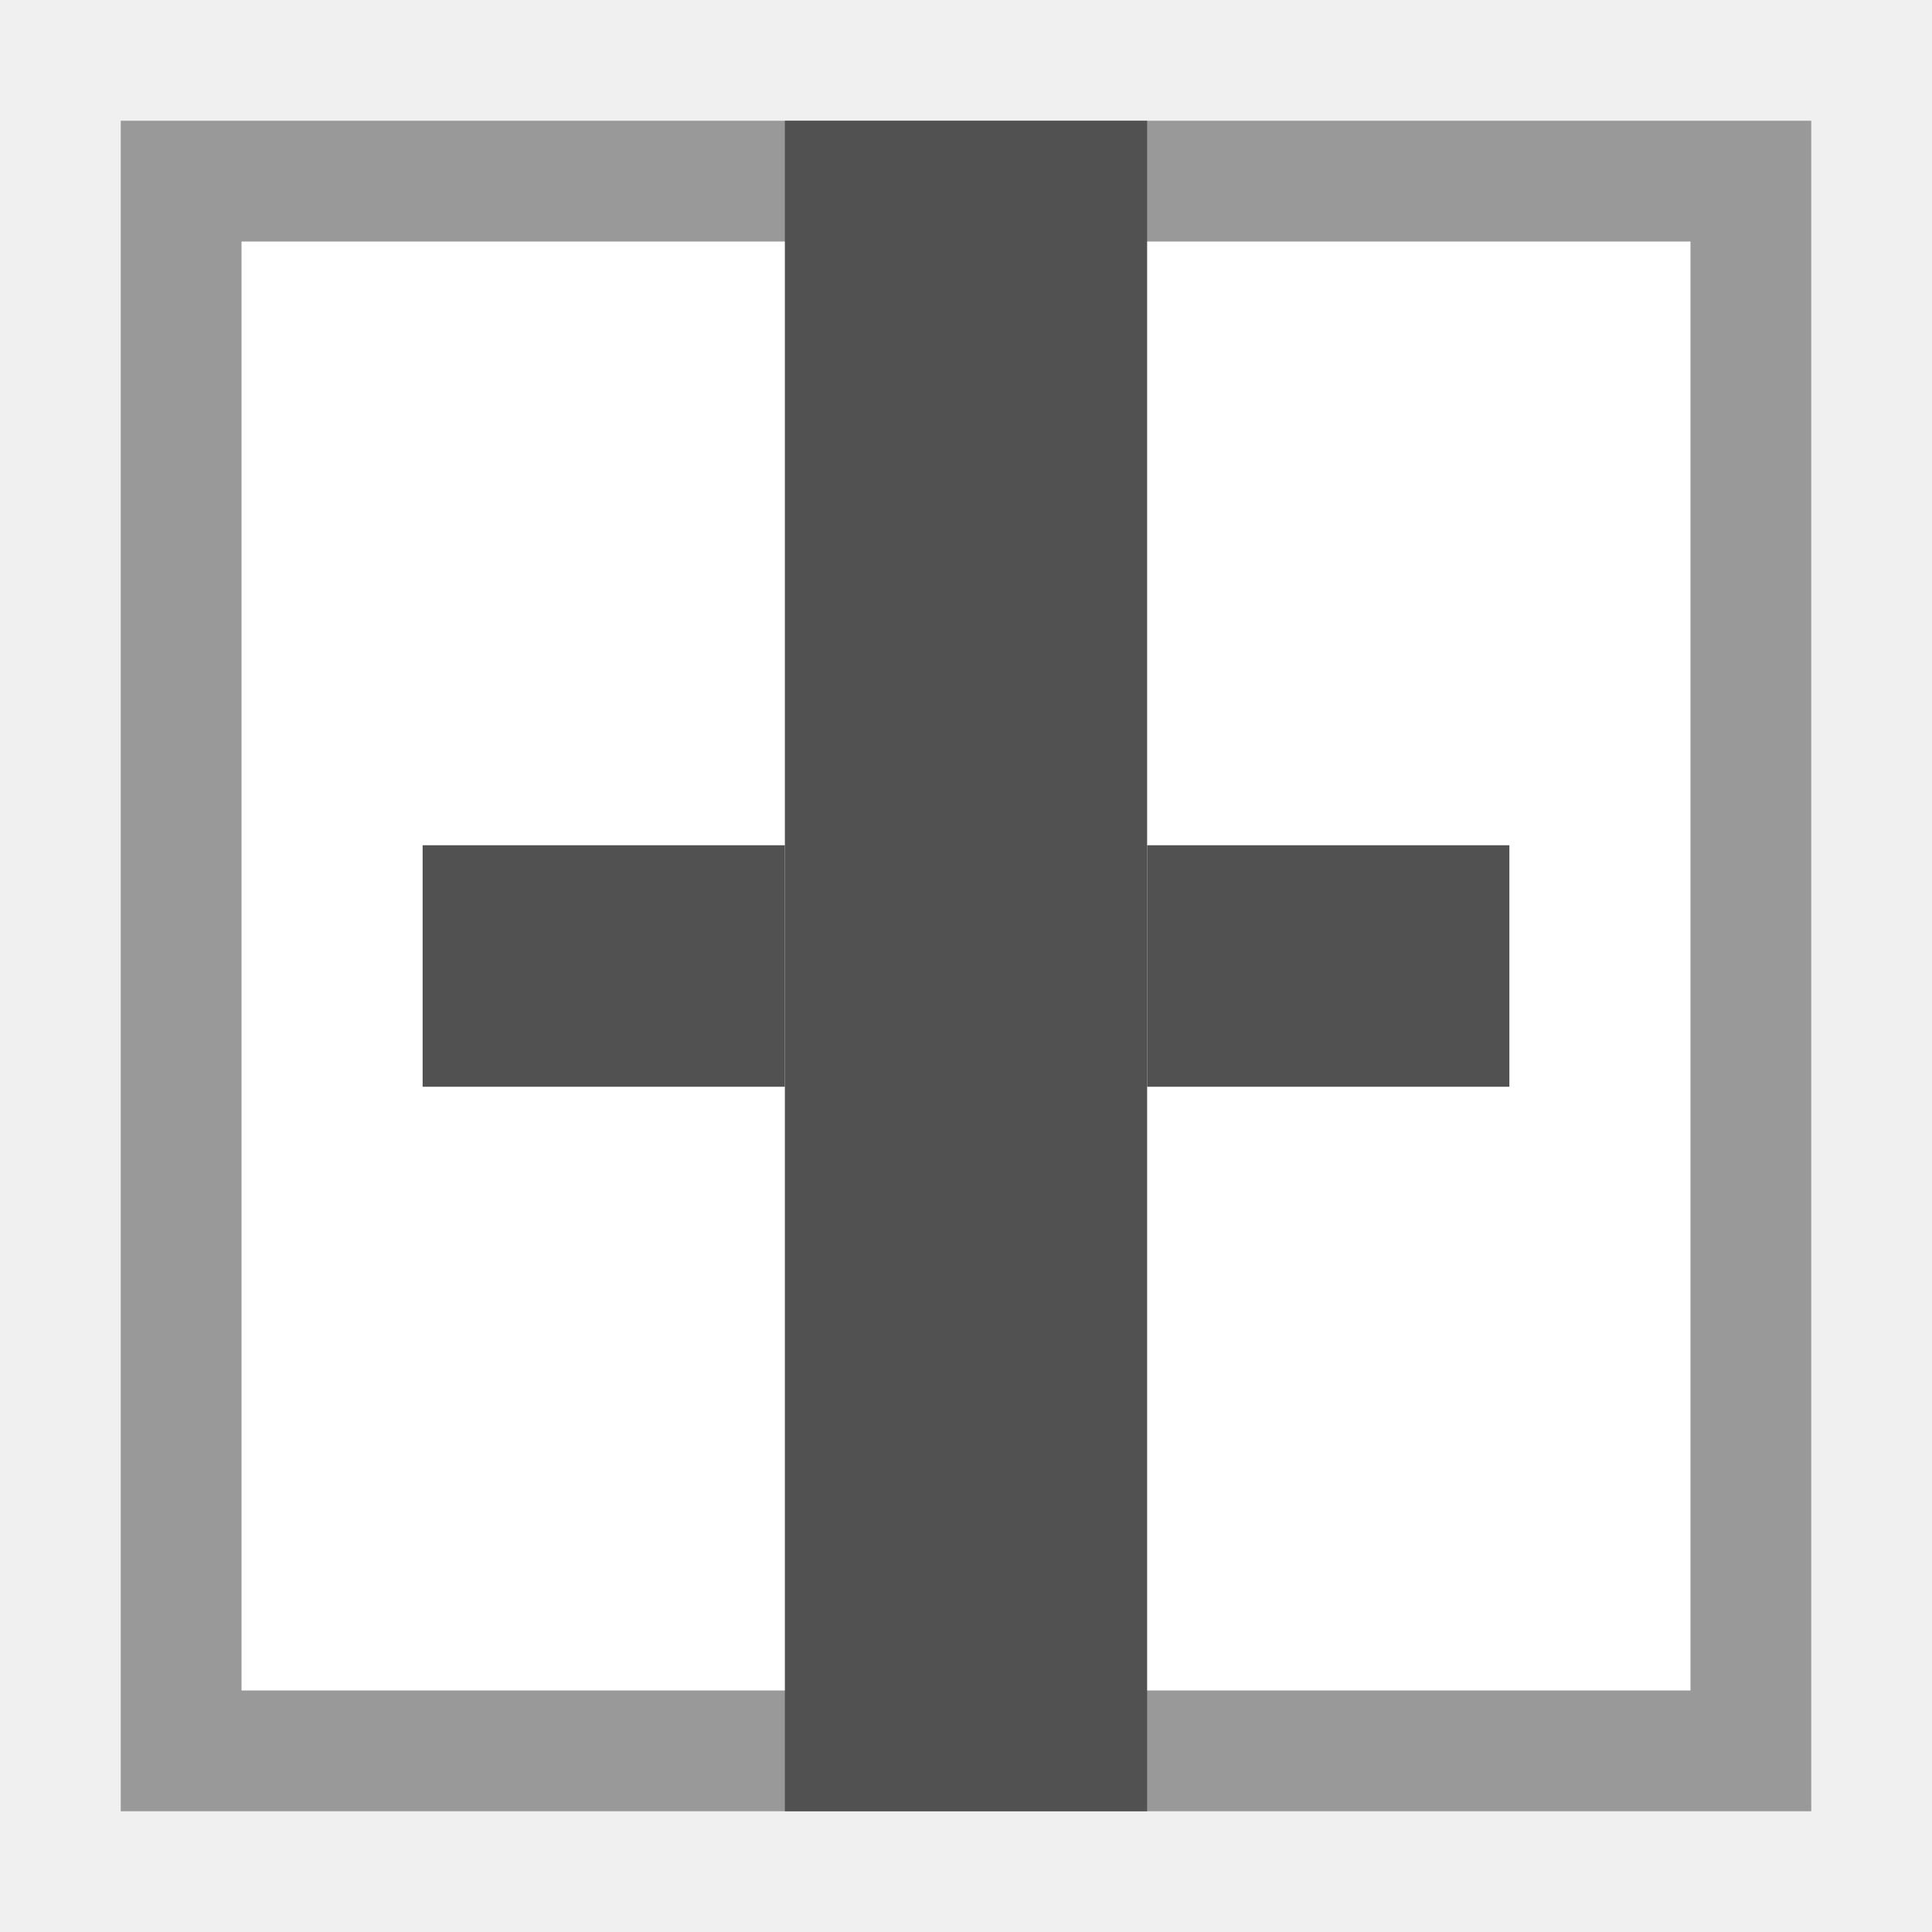
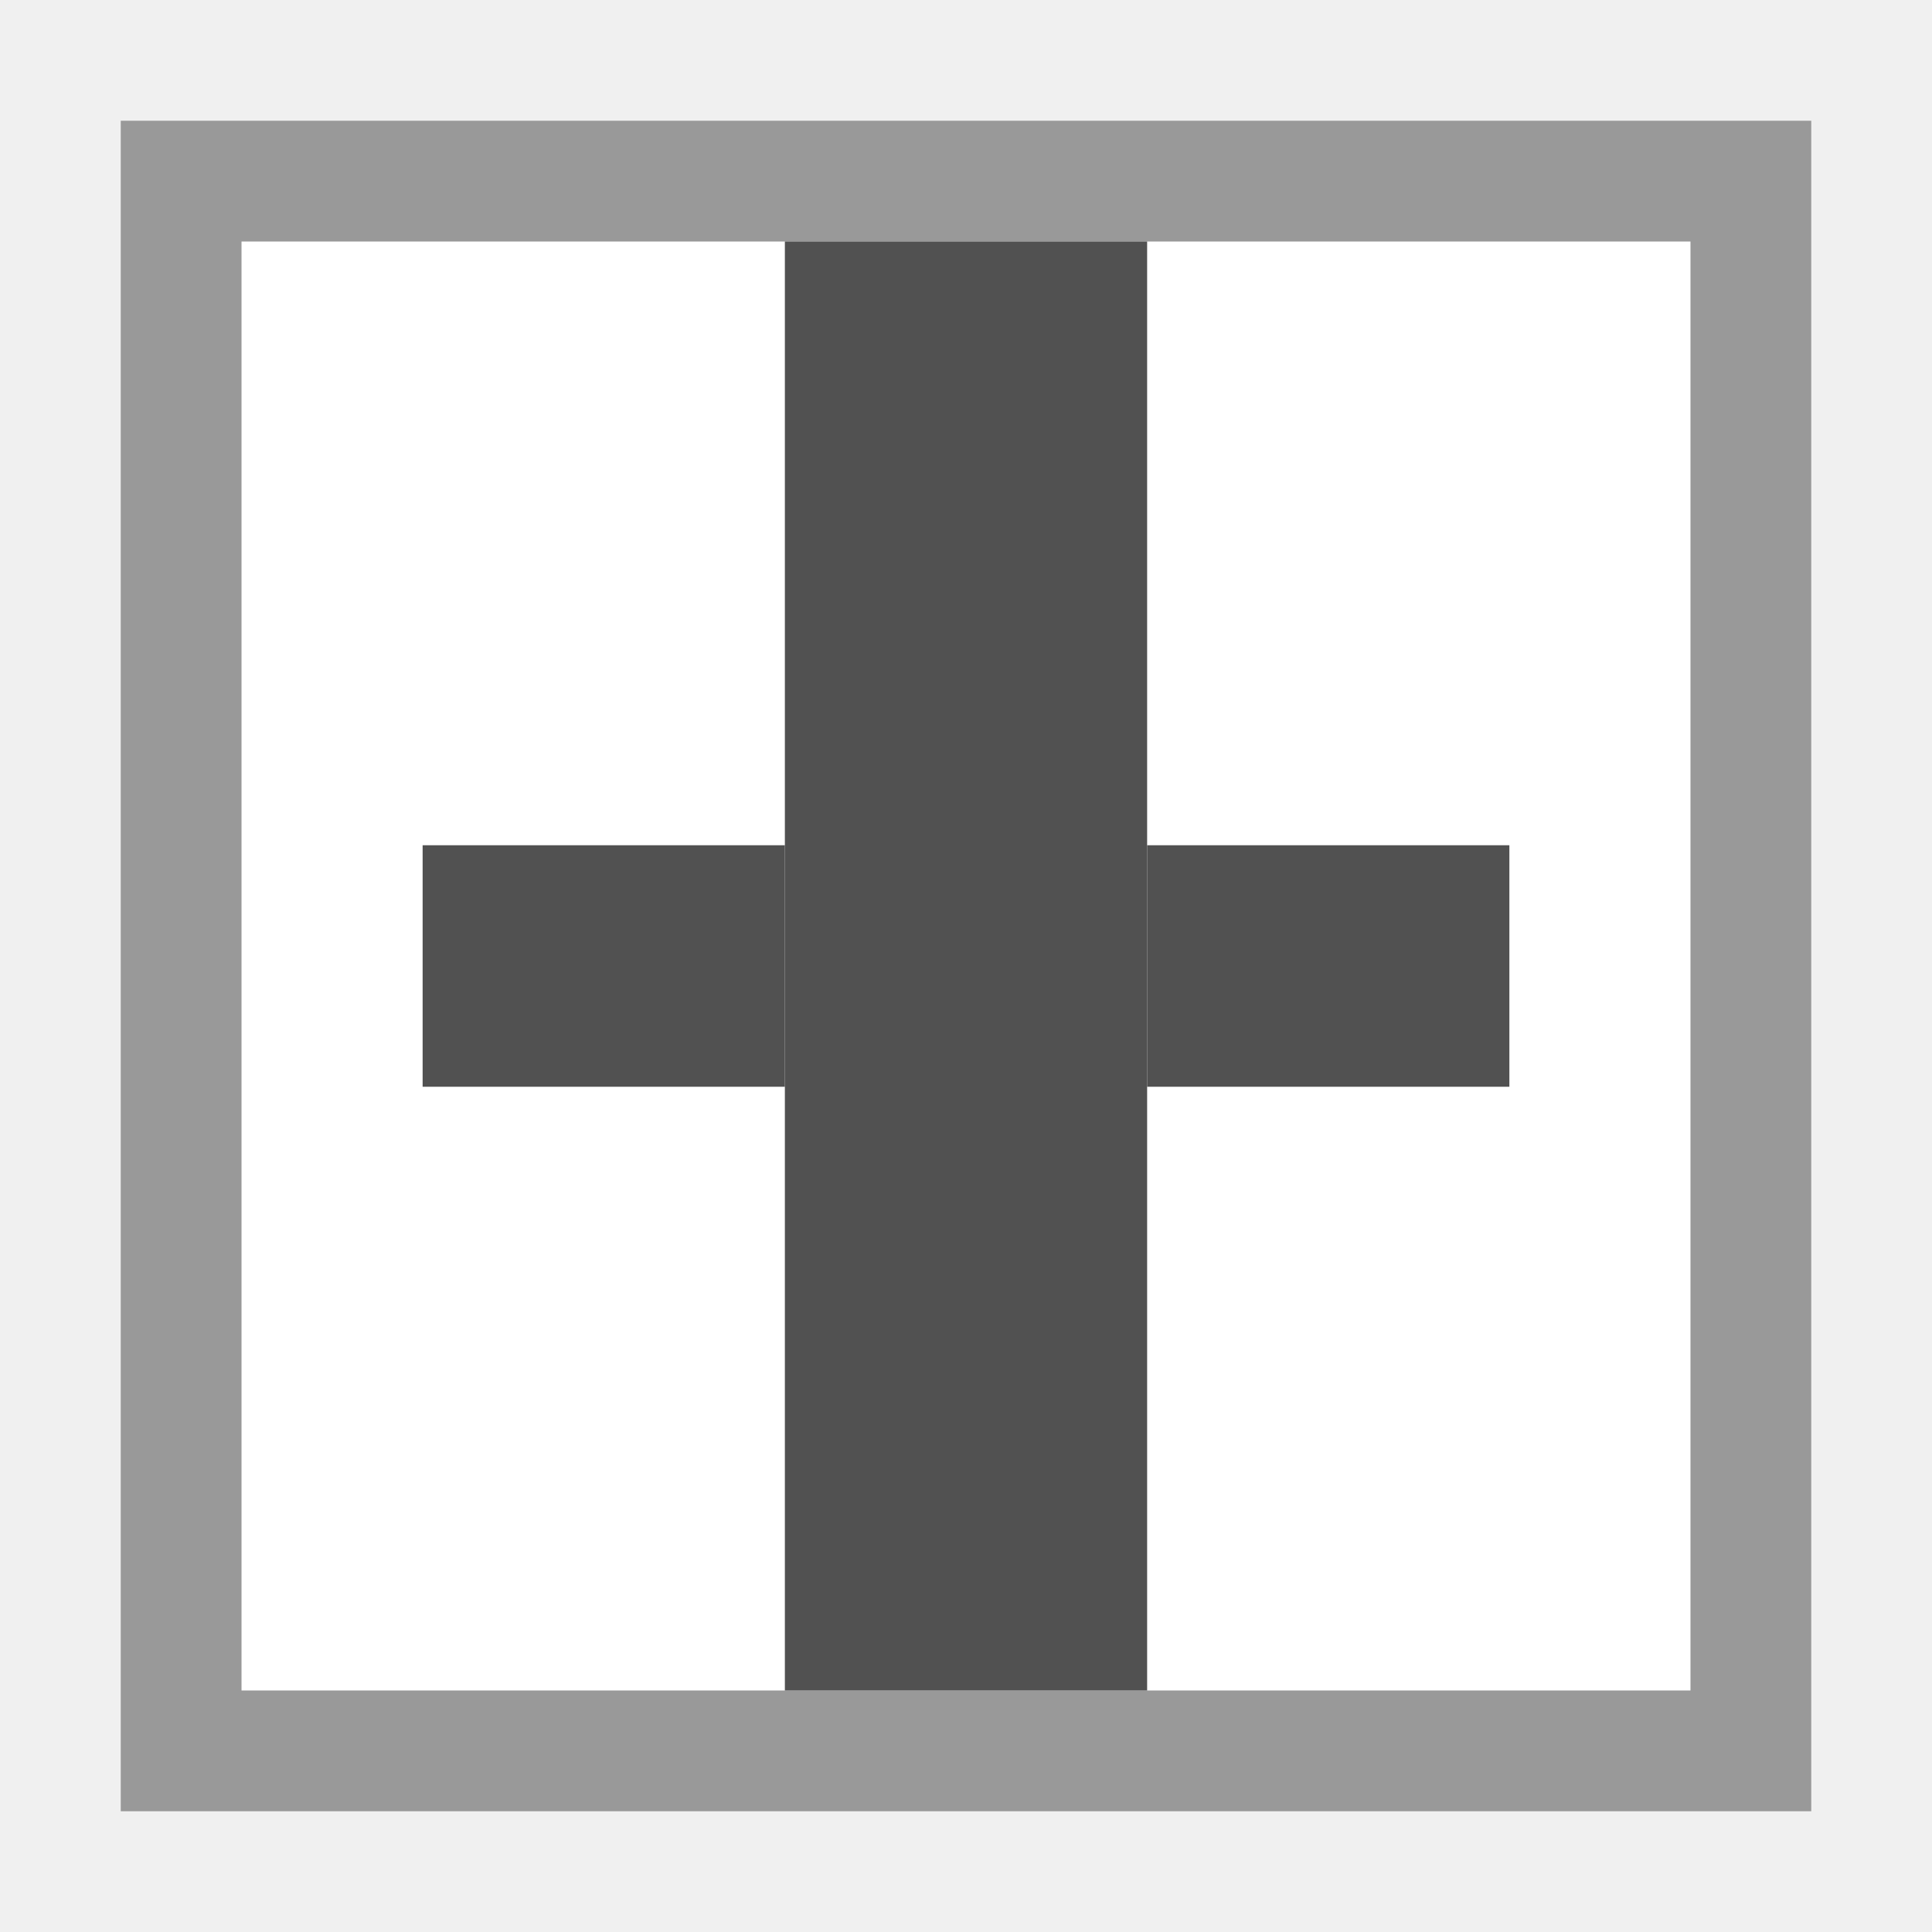
<svg xmlns="http://www.w3.org/2000/svg" width="32px" height="32px" viewBox="0 0 32 32" version="1.1">
  <g id="selfmade" stroke="none" stroke-width="1" fill="none" fill-rule="evenodd">
    <g id="AlignCenter" fill-rule="nonzero">
      <polygon id="Path" fill="#FFFFFF" points="4 4 28 4 28 28 4 28" />
      <path d="M2,2 L2,30 L30,30 L30,2 L2,2 Z M4,4 L28,4 L28,28 L4,28 L4,4 Z" id="Shape" fill="#999999" />
      <path d="M0,0 L0,32 L32,32 L32,0 L0,0 Z M2,2 L30,2 L30,30 L2,30 L2,2 Z" id="Shape" fill-opacity="0" fill="#999999" />
      <path d="M0,0 L0,32 L32,32 L32,0 L0,0 Z M2,2 L30,2 L30,30 L2,30 L2,2 Z" id="Shape" fill-opacity="0" fill="#999999" />
-       <polygon id="Path" fill="#515151" points="13 2 19 2 19 30 13 30" />
+       <polygon id="Path" fill="#515151" points="13 4 19 4 19 28 13 28" />
      <polygon id="Path" fill="#515151" points="7 14 13 14 13 18 7 18" />
      <polygon id="Path" fill="#515151" points="19 14 25 14 25 18 19 18" />
    </g>
  </g>
</svg>
